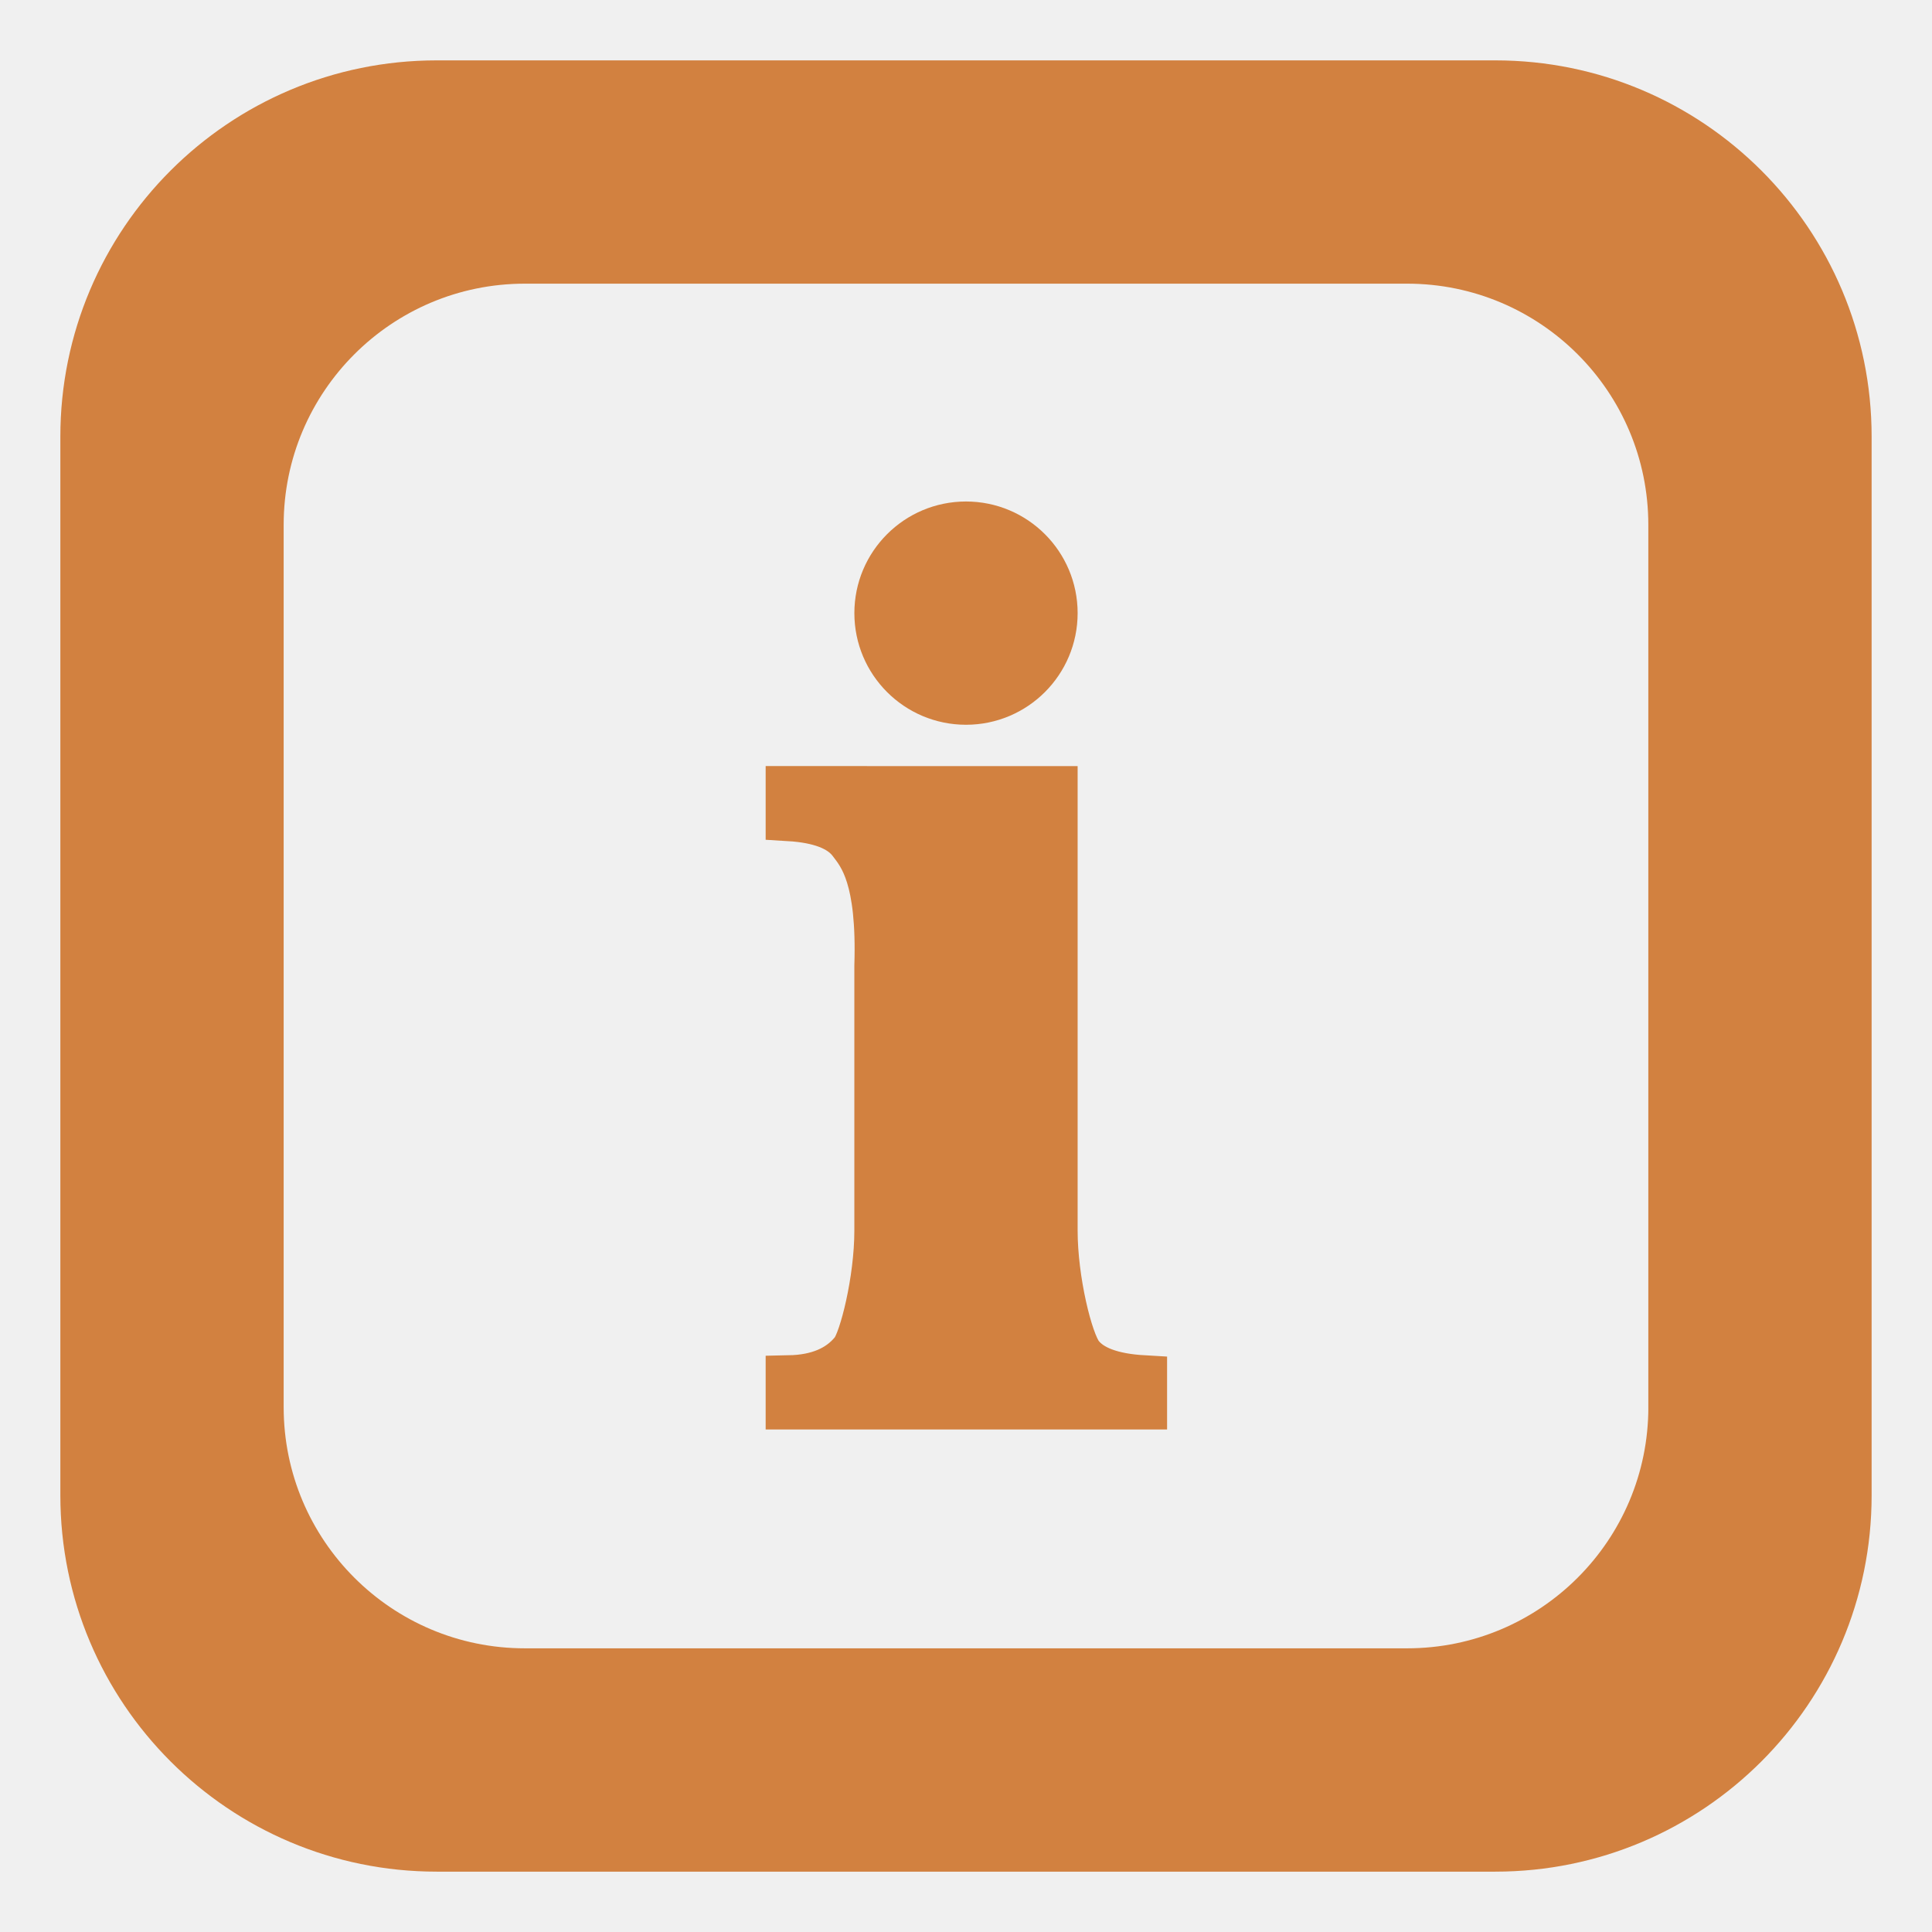
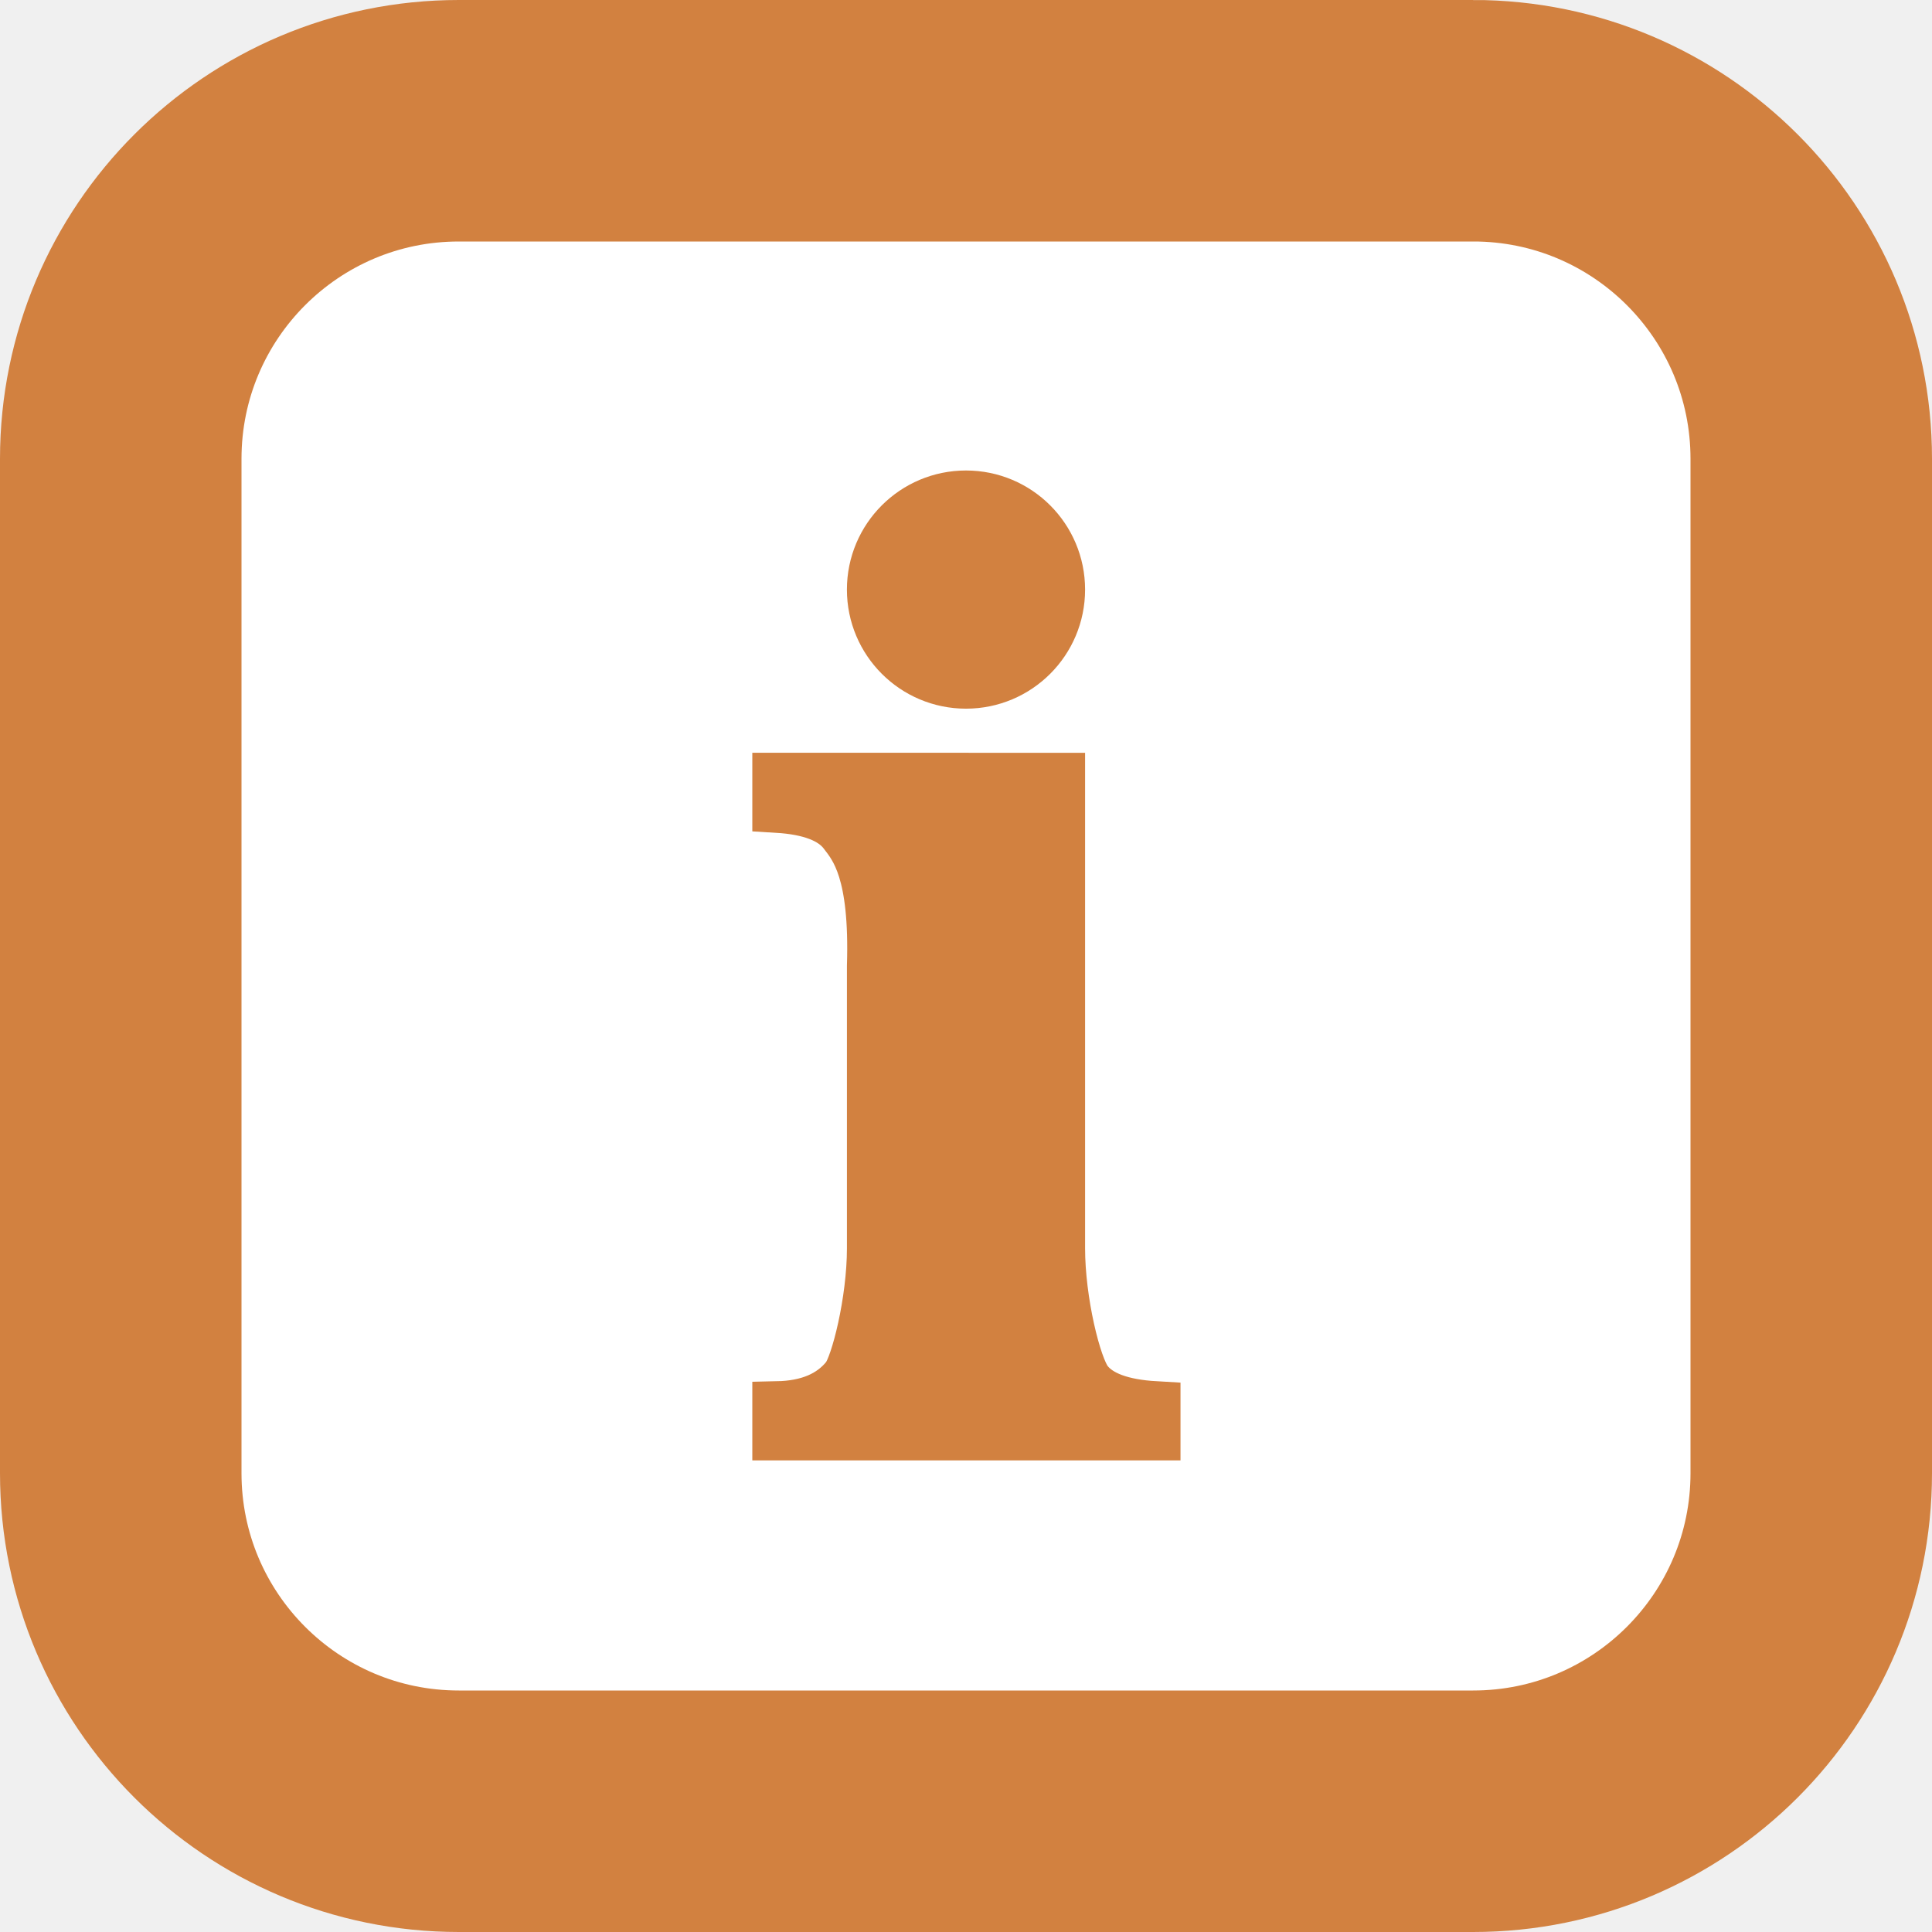
<svg xmlns="http://www.w3.org/2000/svg" x="0px" y="0px" width="96" height="96" viewBox="0 0 96 96" preserveAspectRatio="xMidYMid meet" version="1.1" id="svg873">
  <defs id="defs877" />
-   <path id="path1500" d="m 48,34.849 c 2.421,0 4.383,-1.963 4.383,-4.383 0,-2.421 -1.963,-4.383 -4.383,-4.383 -2.421,0 -4.383,1.963 -4.383,4.383 0,2.421 1.963,4.383 4.383,4.383 z m 5.667,32.482 c -0.534,-0.694 -1.284,-3.706 -1.284,-6.18 V 39.232 l -13.174,-0.003 v 1.403 c 1.517,0.091 2.543,0.483 3.077,1.176 0.533,0.694 1.467,1.801 1.33,6.191 V 61.151 c 0,2.473 -0.754,5.426 -1.204,5.999 -0.703,0.875 -1.77,1.328 -3.203,1.357 v 1.358 H 56.828 v -1.358 c -1.574,-0.09 -2.627,-0.482 -3.161,-1.176 z M 74.302,4.164 H 21.698 c -9.684,0 -17.535,7.85 -17.535,17.534 v 52.604 c 0,9.684 7.85,17.535 17.535,17.535 h 52.603 c 9.684,0 17.535,-7.85 17.535,-17.535 V 21.698 c 0,-9.684 -7.85,-17.534 -17.535,-17.534 z m 8.768,65.754 c 0,7.263 -5.888,13.15 -13.15,13.15 H 26.082 c -7.263,0 -13.151,-5.888 -13.151,-13.15 V 26.082 c 0,-7.263 5.888,-13.151 13.151,-13.151 h 43.836 c 7.263,0 13.15,5.888 13.15,13.151 v 43.836 z" style="fill:#d28140;fill-opacity:1;stroke:#d28140;stroke-width:2.328;stroke-miterlimit:4;stroke-dasharray:none;stroke-opacity:1" />
+   <path id="path1500-3" d="M 73.2,6 H 22.8 c -9.279,0 -16.8,7.521 -16.8,16.8 v 50.4 c 0,9.279 7.521,16.8 16.8,16.8 h 50.4 c 9.279,0 16.8,-7.521 16.8,-16.8 V 22.799 c 0,-9.278 -7.521,-16.8 -16.8,-16.8 z" style="fill:#ffffff;fill-opacity:1;stroke:#d28140;stroke-width:12;stroke-miterlimit:4;stroke-dasharray:none;stroke-opacity:1" />
+   <path id="path1500" d="m 48,33.972 c 2.582,0 4.676,-2.093 4.676,-4.676 0,-2.582 -2.093,-4.676 -4.676,-4.676 -2.582,0 -4.676,2.093 -4.676,4.676 0,2.582 2.093,4.676 4.676,4.676 z m 6.045,34.647 c -0.57,-0.74 -1.369,-3.953 -1.369,-6.592 V 38.648 l -14.052,-0.003 v 1.496 c 1.618,0.097 2.713,0.516 3.282,1.255 0.569,0.741 1.565,1.921 1.419,6.604 v 14.028 c 0,2.638 -0.805,5.788 -1.284,6.399 -0.749,0.934 -1.888,1.416 -3.417,1.448 v 1.448 H 57.417 V 69.874 C 55.738,69.778 54.614,69.36 54.045,68.62 Z" style="fill:#d28140;fill-opacity:1;stroke:#d28140;stroke-width:2.483;stroke-miterlimit:4;stroke-dasharray:none;stroke-opacity:1" />
</svg>
